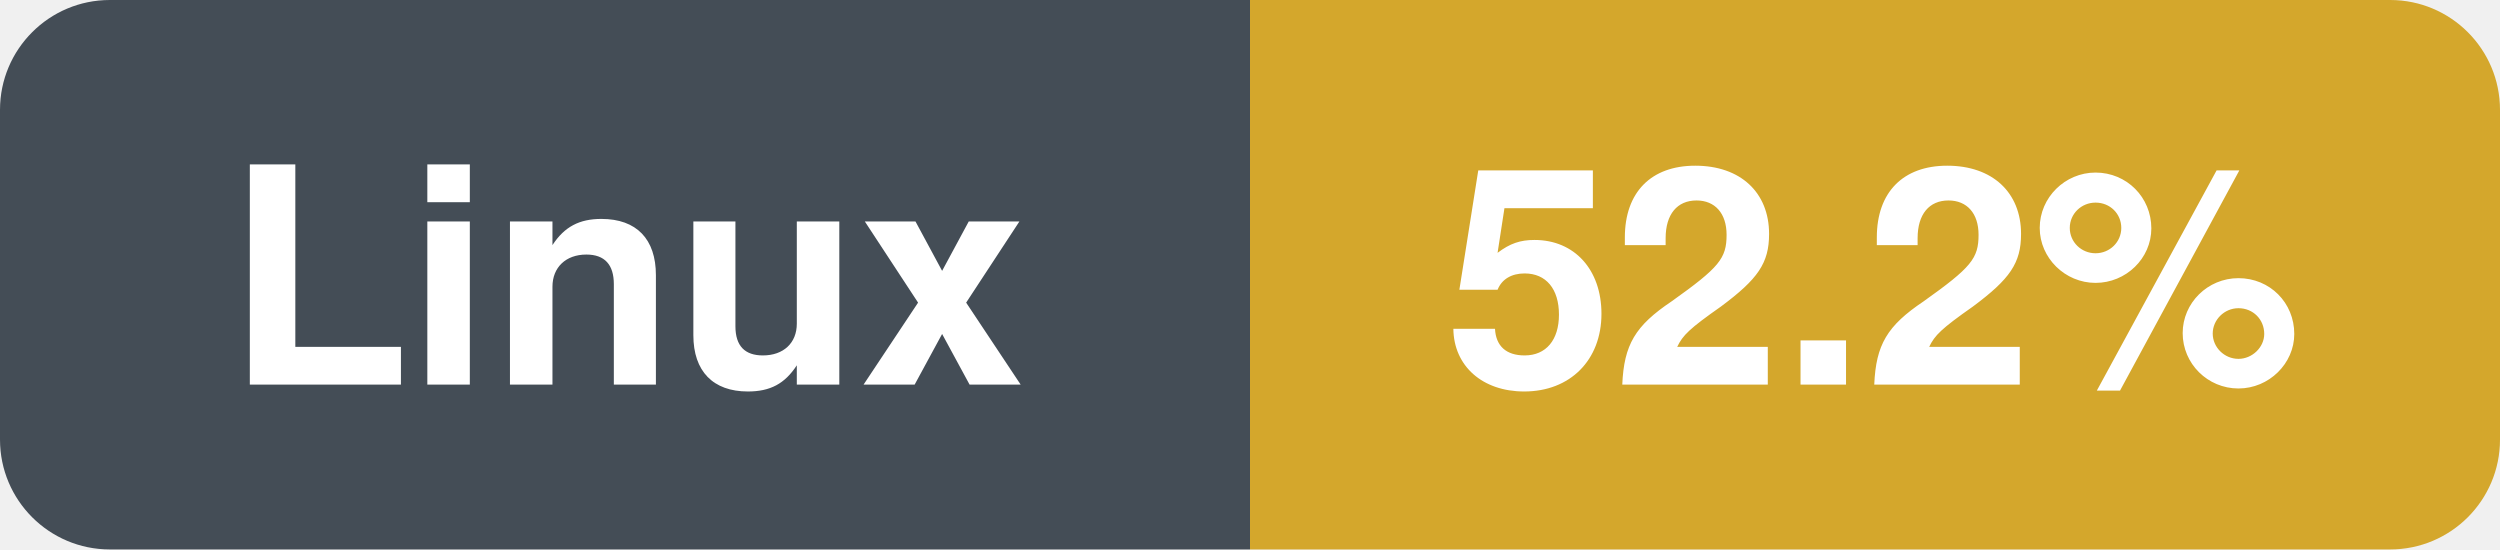
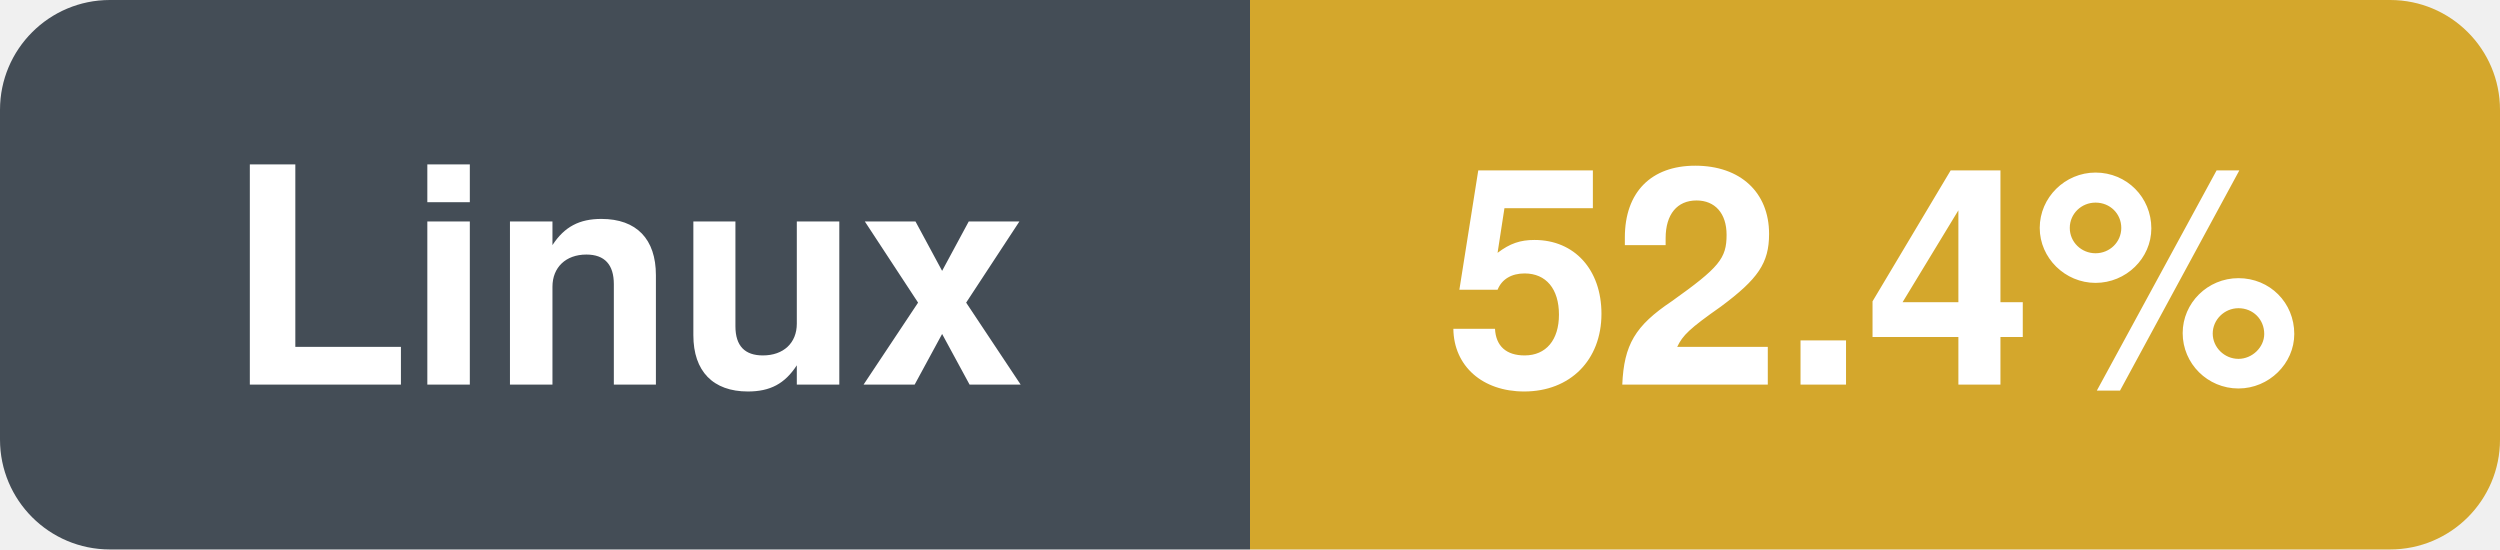
- <svg xmlns="http://www.w3.org/2000/svg" width="91" height="20" viewBox="0 0 91 20" role="img" aria-label="Linux: 52.2%">
+ <svg xmlns="http://www.w3.org/2000/svg" width="91" height="20" viewBox="0 0 91 20" role="img" aria-label="Linux: 52.4%">
  <clipPath id="r">
    <rect width="91" height="20" rx="4" />
  </clipPath>
  <g clip-path="url(#r)">
    <rect x="0.0" y="0.0" width="45.5" height="20.0" fill="#444d56" />
    <rect x="45.5" y="0.0" width="45.5" height="20.0" fill="#d4a72c" />
  </g>
  <text x="22.8" y="14.0" font-family="-apple-system,BlinkMacSystemFont,'Segoe UI',Helvetica,Arial,sans-serif" font-size="11" font-weight="600" fill="#ffffff" text-anchor="middle">Linux</text>
-   <text x="68.2" y="14.0" font-family="-apple-system,BlinkMacSystemFont,'Segoe UI',Helvetica,Arial,sans-serif" font-size="11" font-weight="600" fill="#ffffff" text-anchor="middle">52.2%</text>
+   <text x="68.2" y="14.0" font-family="-apple-system,BlinkMacSystemFont,'Segoe UI',Helvetica,Arial,sans-serif" font-size="11" font-weight="600" fill="#ffffff" text-anchor="middle">52.4%</text>
</svg>
